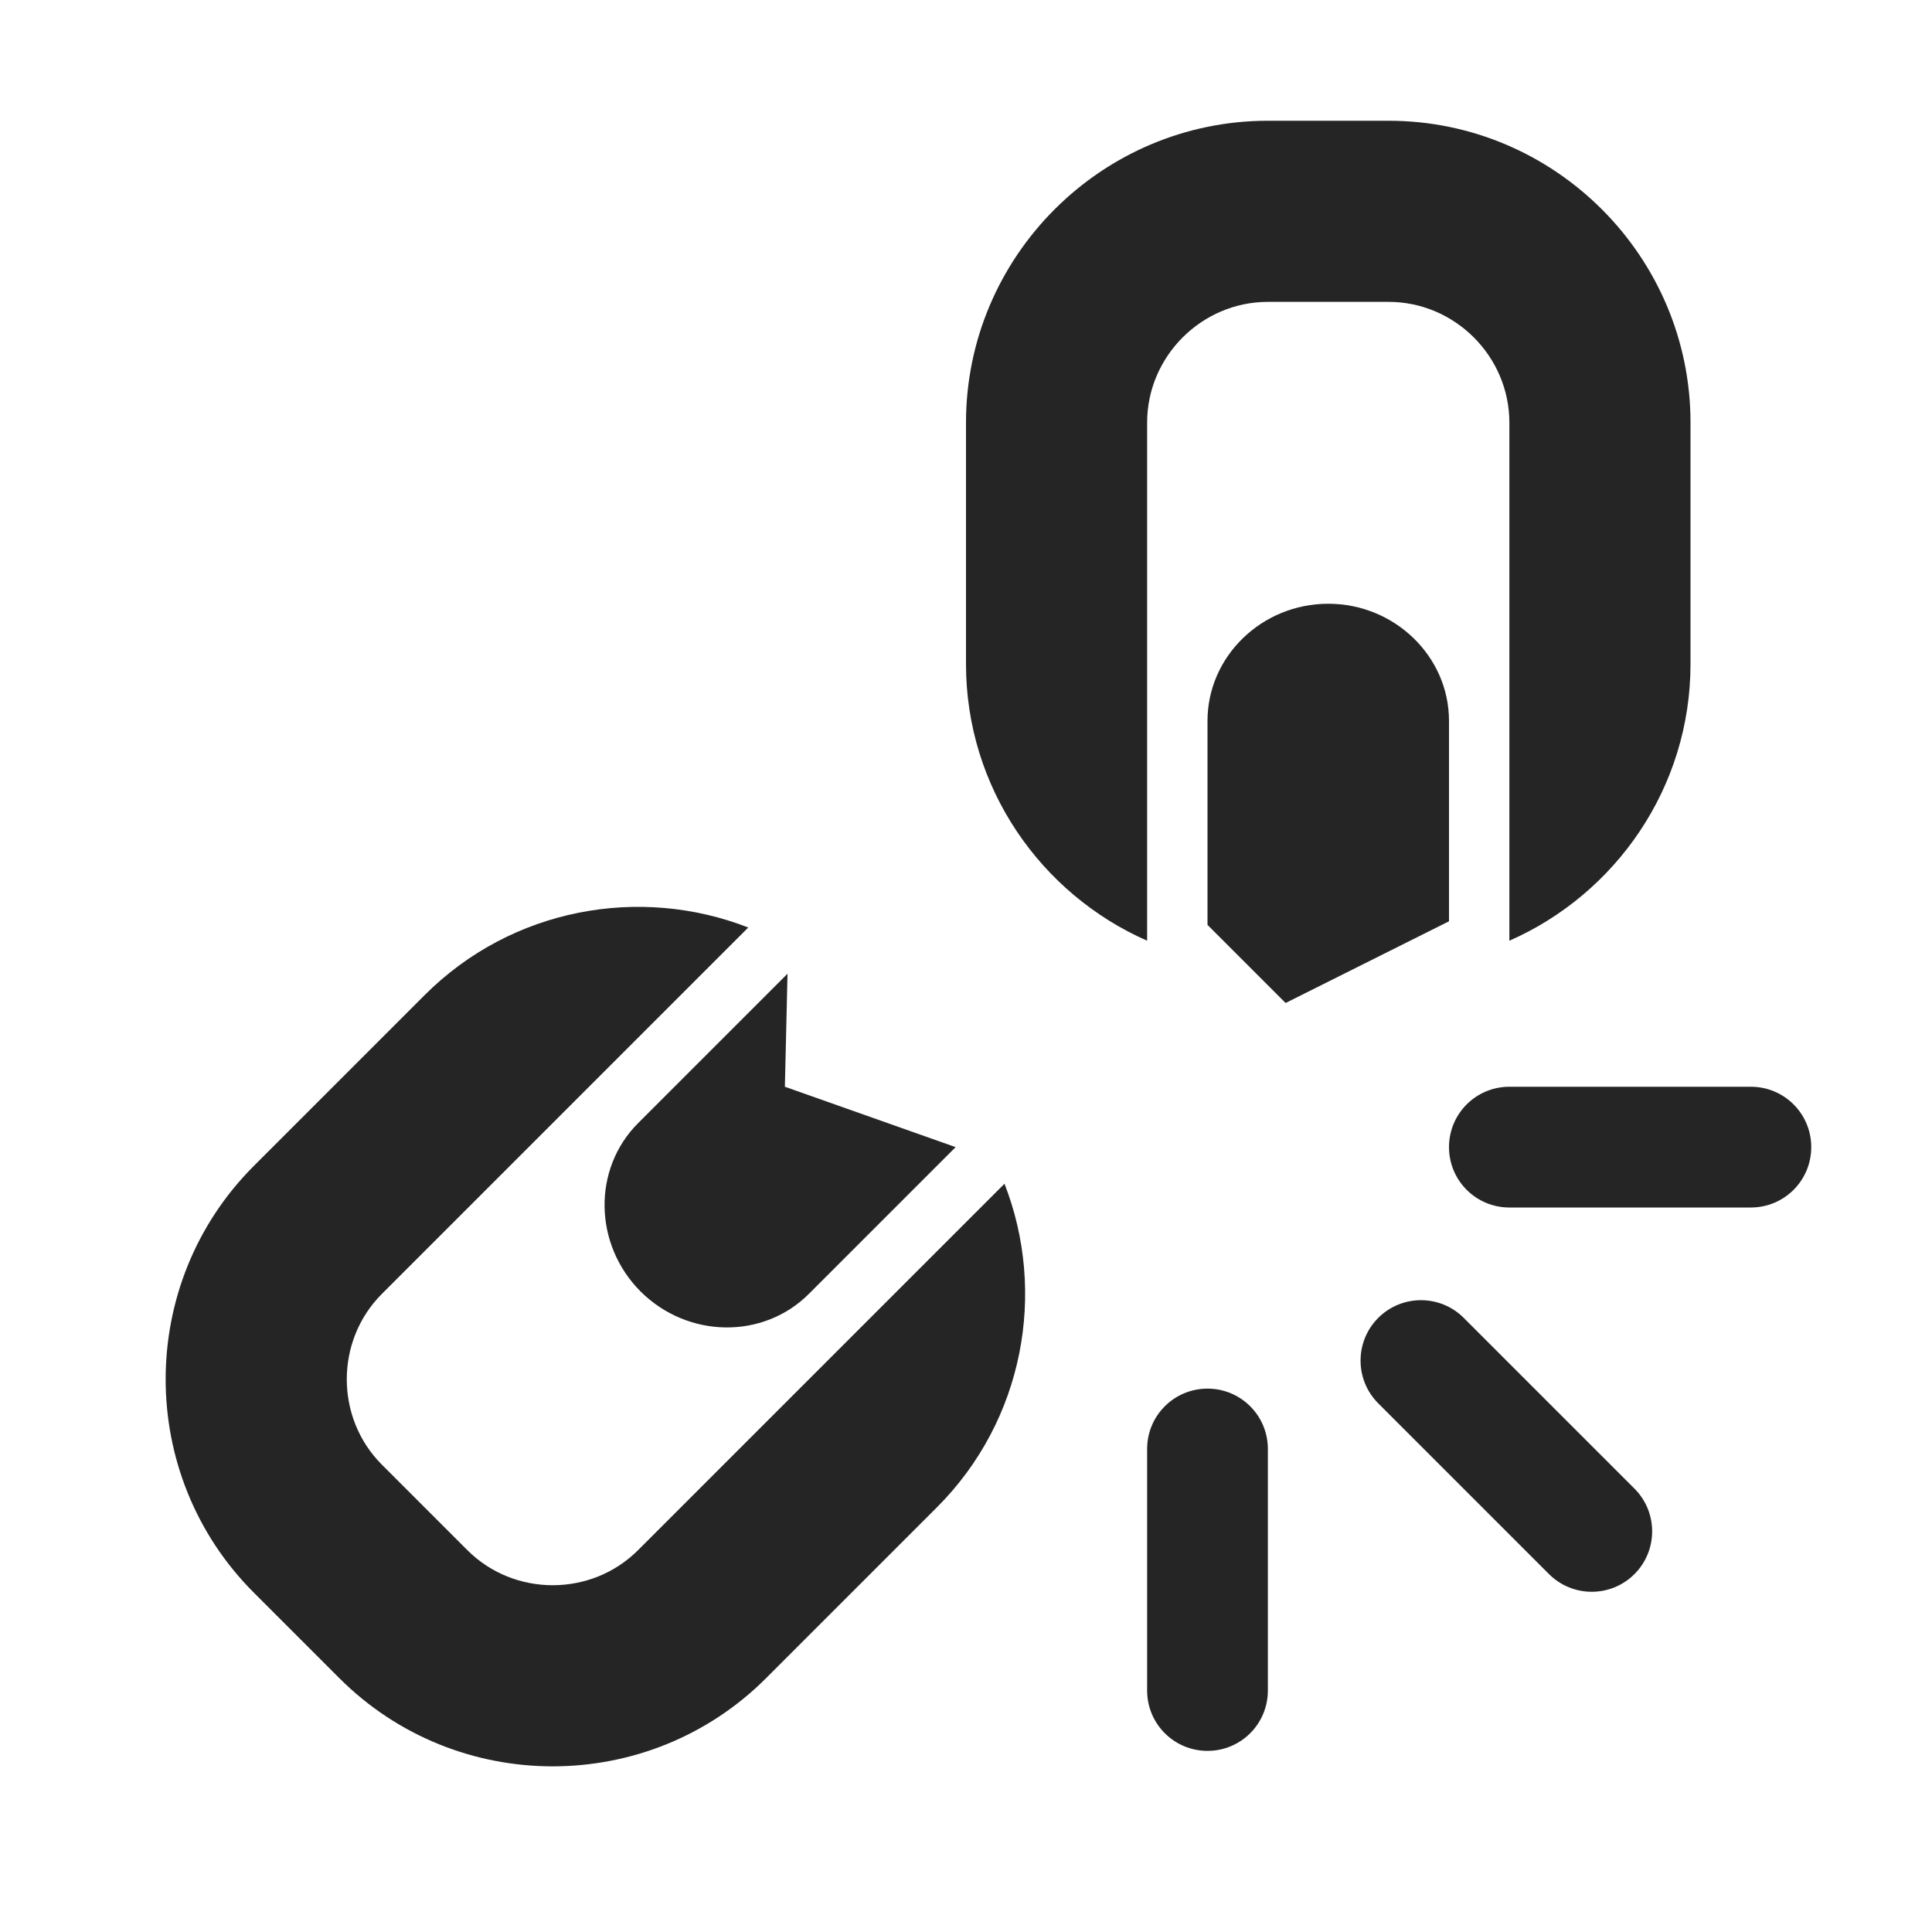
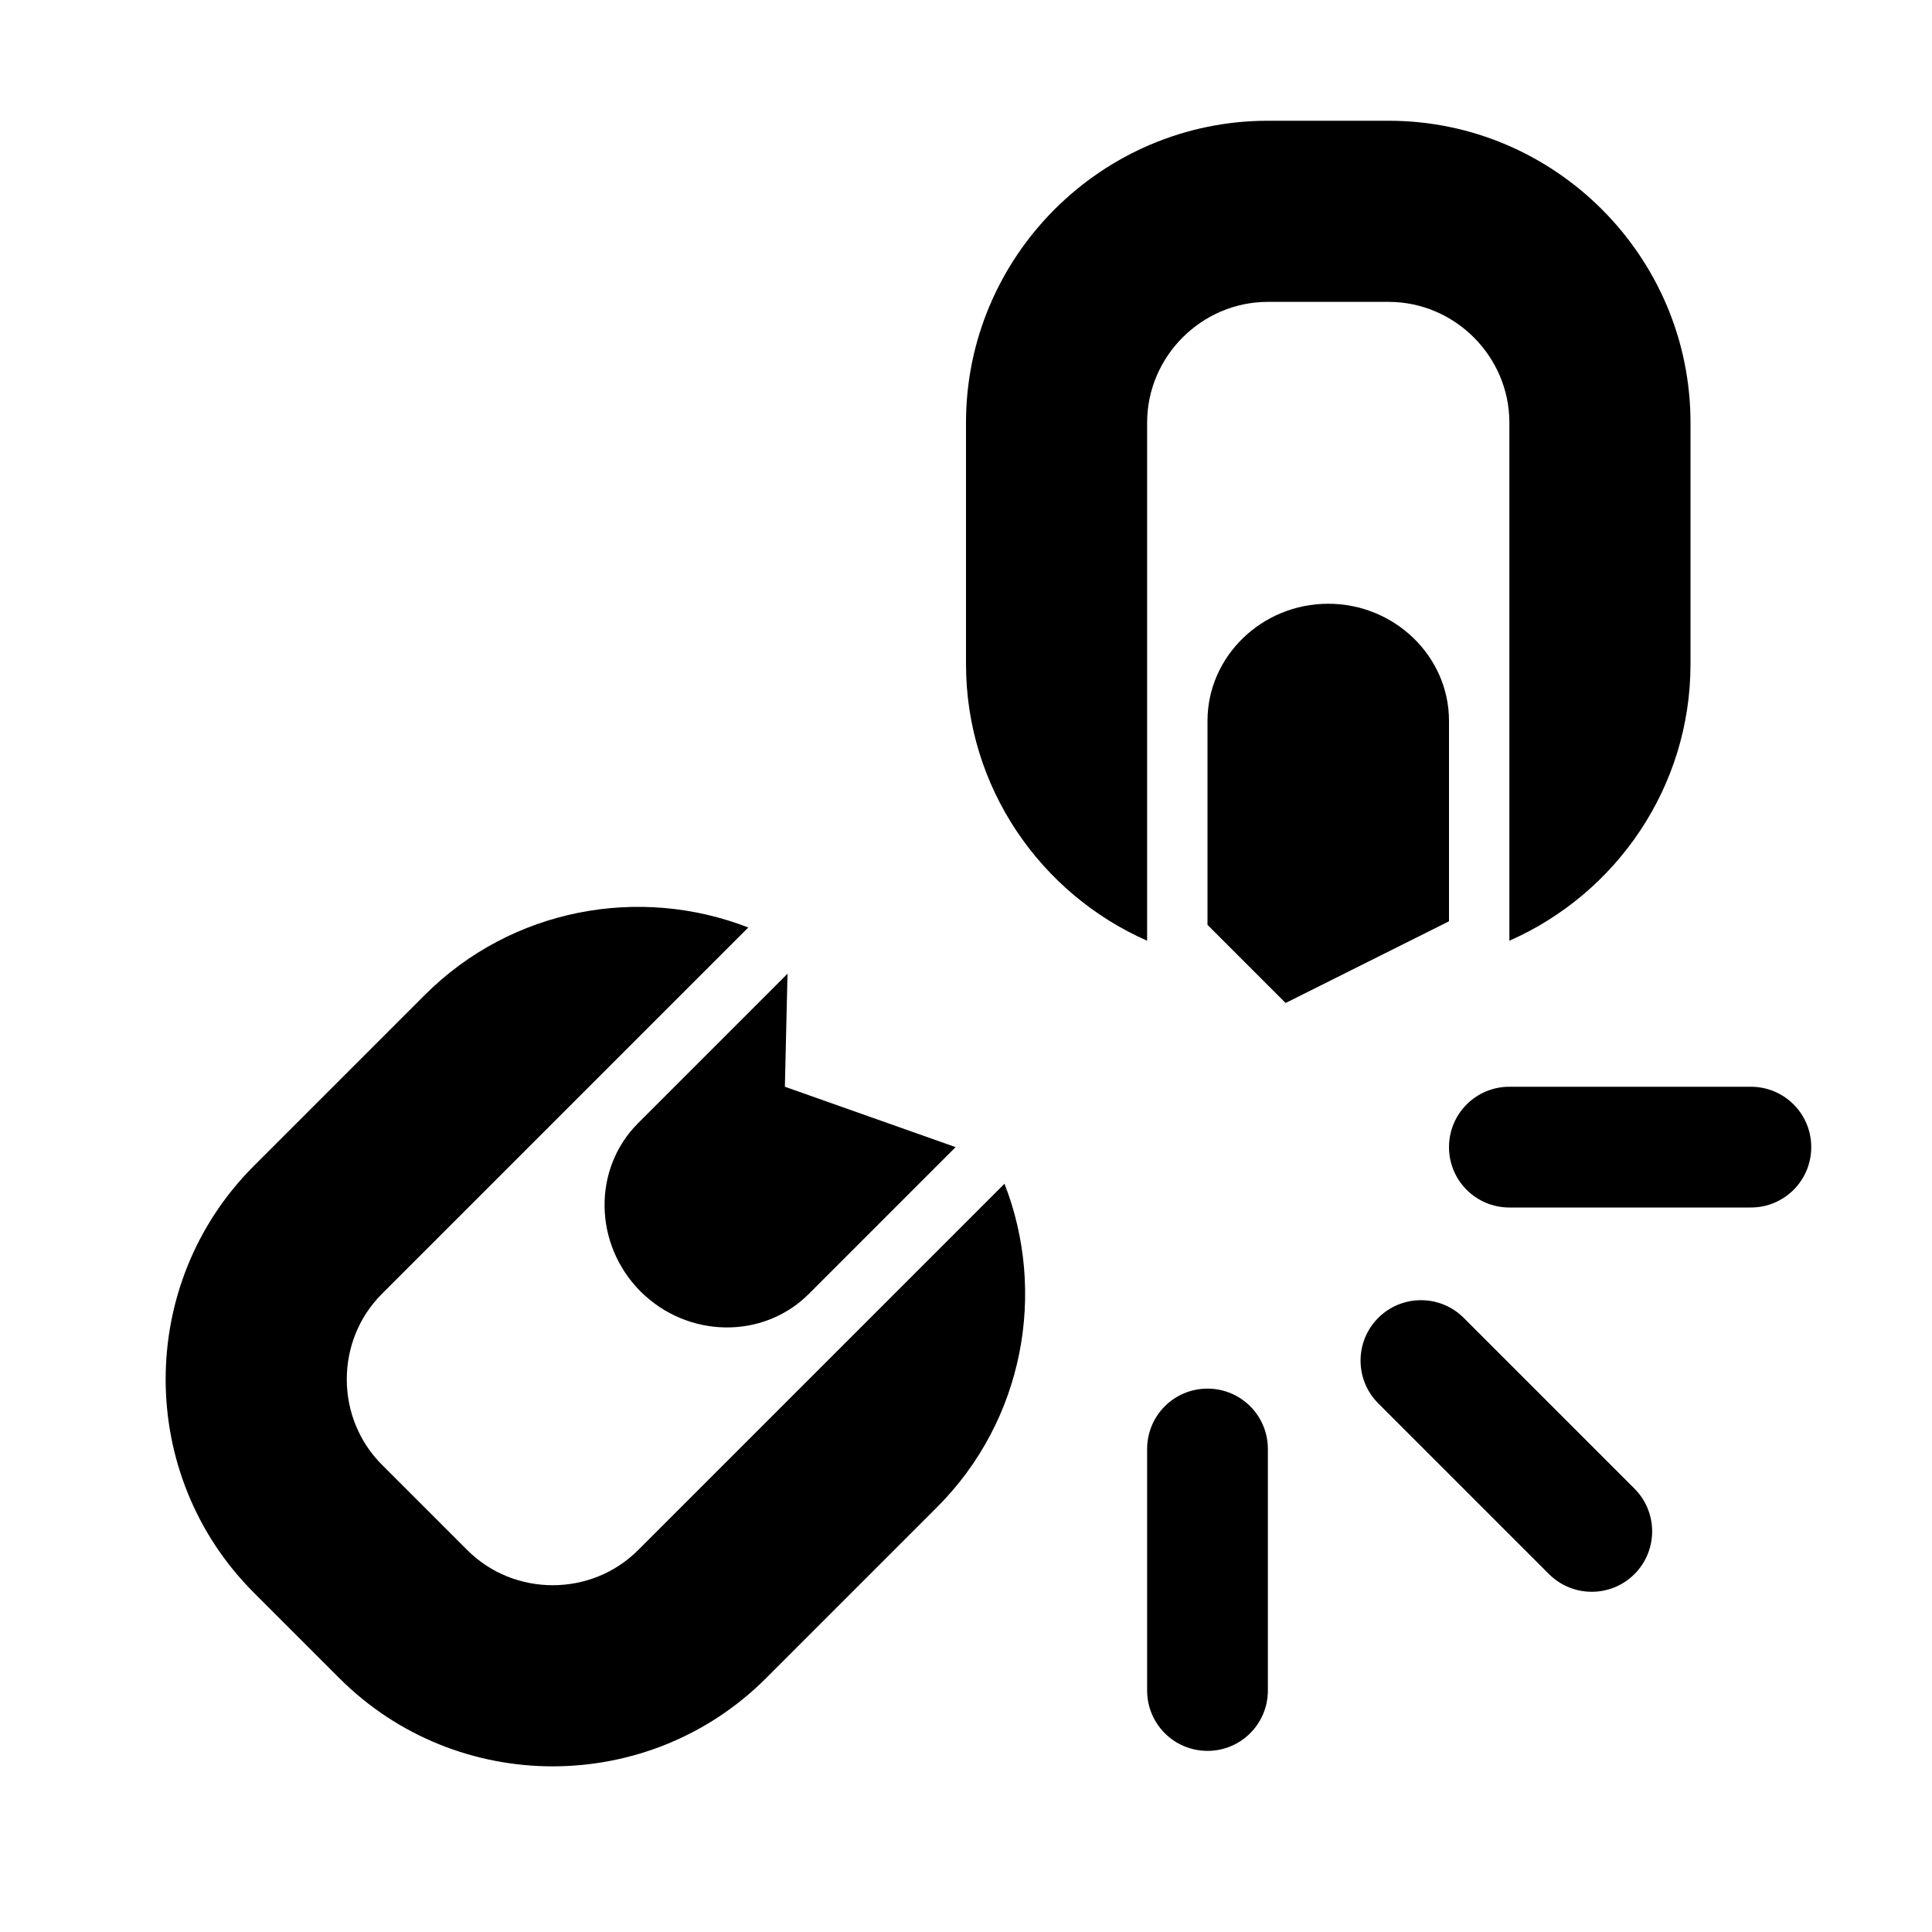
<svg xmlns="http://www.w3.org/2000/svg" xml:space="preserve" width="1024px" height="1024px" shape-rendering="geometricPrecision" text-rendering="geometricPrecision" image-rendering="optimizeQuality" fill-rule="nonzero" clip-rule="evenodd" viewBox="0 0 10240 10240">
-   <path id="curve3" fill="#252525" d="M2251 5274l-905 905c-624,623 -624,1640 0,2263l452 452c623,624 1640,624 2263,0l905 -905c462,-462 582,-1141 358,-1715l-1942 1942c-248,248 -657,248 -905,0l-453 -453c-248,-248 -248,-657 0,-905l1942 -1942c-574,-224 -1253,-104 -1715,358z" />
-   <path id="curve2" fill="#252525" d="M3382 5953l792 -792 -14 599 905 320 -778 778c-242,242 -642,236 -892,-13l0 0c-249,-250 -255,-650 -13,-892zm3018 -1051l0 -1081c0,-342 288,-621 640,-621l0 0c352,0 640,279 640,621l0 1062 -866 433 -414 -414z" />
-   <path id="curve1" fill="#252525" d="M5120 2240l0 1280c0,654 396,1218 960,1466l0 -2746c0,-351 289,-640 640,-640l640 0c351,0 640,289 640,640l0 2746c564,-248 960,-812 960,-1466l0 -1280c0,-881 -719,-1600 -1600,-1600l-640 0c-881,0 -1600,719 -1600,1600z" />
-   <path id="curve0" fill="#252525" d="M8000 6400c-177,0 -320,-143 -320,-320 0,-177 143,-320 320,-320l1280 0c177,0 320,143 320,320 0,177 -143,320 -320,320l-1280 0zm-1920 1280c0,-177 143,-320 320,-320 177,0 320,143 320,320l0 1280c0,177 -143,320 -320,320 -177,0 -320,-143 -320,-320l0 -1280zm1225 -242c-125,-125 -125,-328 0,-453 125,-125 328,-125 453,0l905 905c125,125 125,328 0,453 -125,125 -328,125 -453,0l-905 -905z" />
+   <path id="curve3" d="M2251 5274l-905 905c-624,623 -624,1640 0,2263l452 452c623,624 1640,624 2263,0l905 -905c462,-462 582,-1141 358,-1715l-1942 1942c-248,248 -657,248 -905,0l-453 -453c-248,-248 -248,-657 0,-905l1942 -1942c-574,-224 -1253,-104 -1715,358z" />
+   <path id="curve2" d="M3382 5953l792 -792 -14 599 905 320 -778 778c-242,242 -642,236 -892,-13l0 0c-249,-250 -255,-650 -13,-892zm3018 -1051l0 -1081c0,-342 288,-621 640,-621l0 0c352,0 640,279 640,621l0 1062 -866 433 -414 -414z" />
+   <path id="curve1" d="M5120 2240l0 1280c0,654 396,1218 960,1466l0 -2746c0,-351 289,-640 640,-640l640 0c351,0 640,289 640,640l0 2746c564,-248 960,-812 960,-1466l0 -1280c0,-881 -719,-1600 -1600,-1600l-640 0c-881,0 -1600,719 -1600,1600z" />
+   <path id="curve0" d="M8000 6400c-177,0 -320,-143 -320,-320 0,-177 143,-320 320,-320l1280 0c177,0 320,143 320,320 0,177 -143,320 -320,320l-1280 0zm-1920 1280c0,-177 143,-320 320,-320 177,0 320,143 320,320l0 1280c0,177 -143,320 -320,320 -177,0 -320,-143 -320,-320l0 -1280zm1225 -242c-125,-125 -125,-328 0,-453 125,-125 328,-125 453,0l905 905c125,125 125,328 0,453 -125,125 -328,125 -453,0l-905 -905z" />
</svg>
